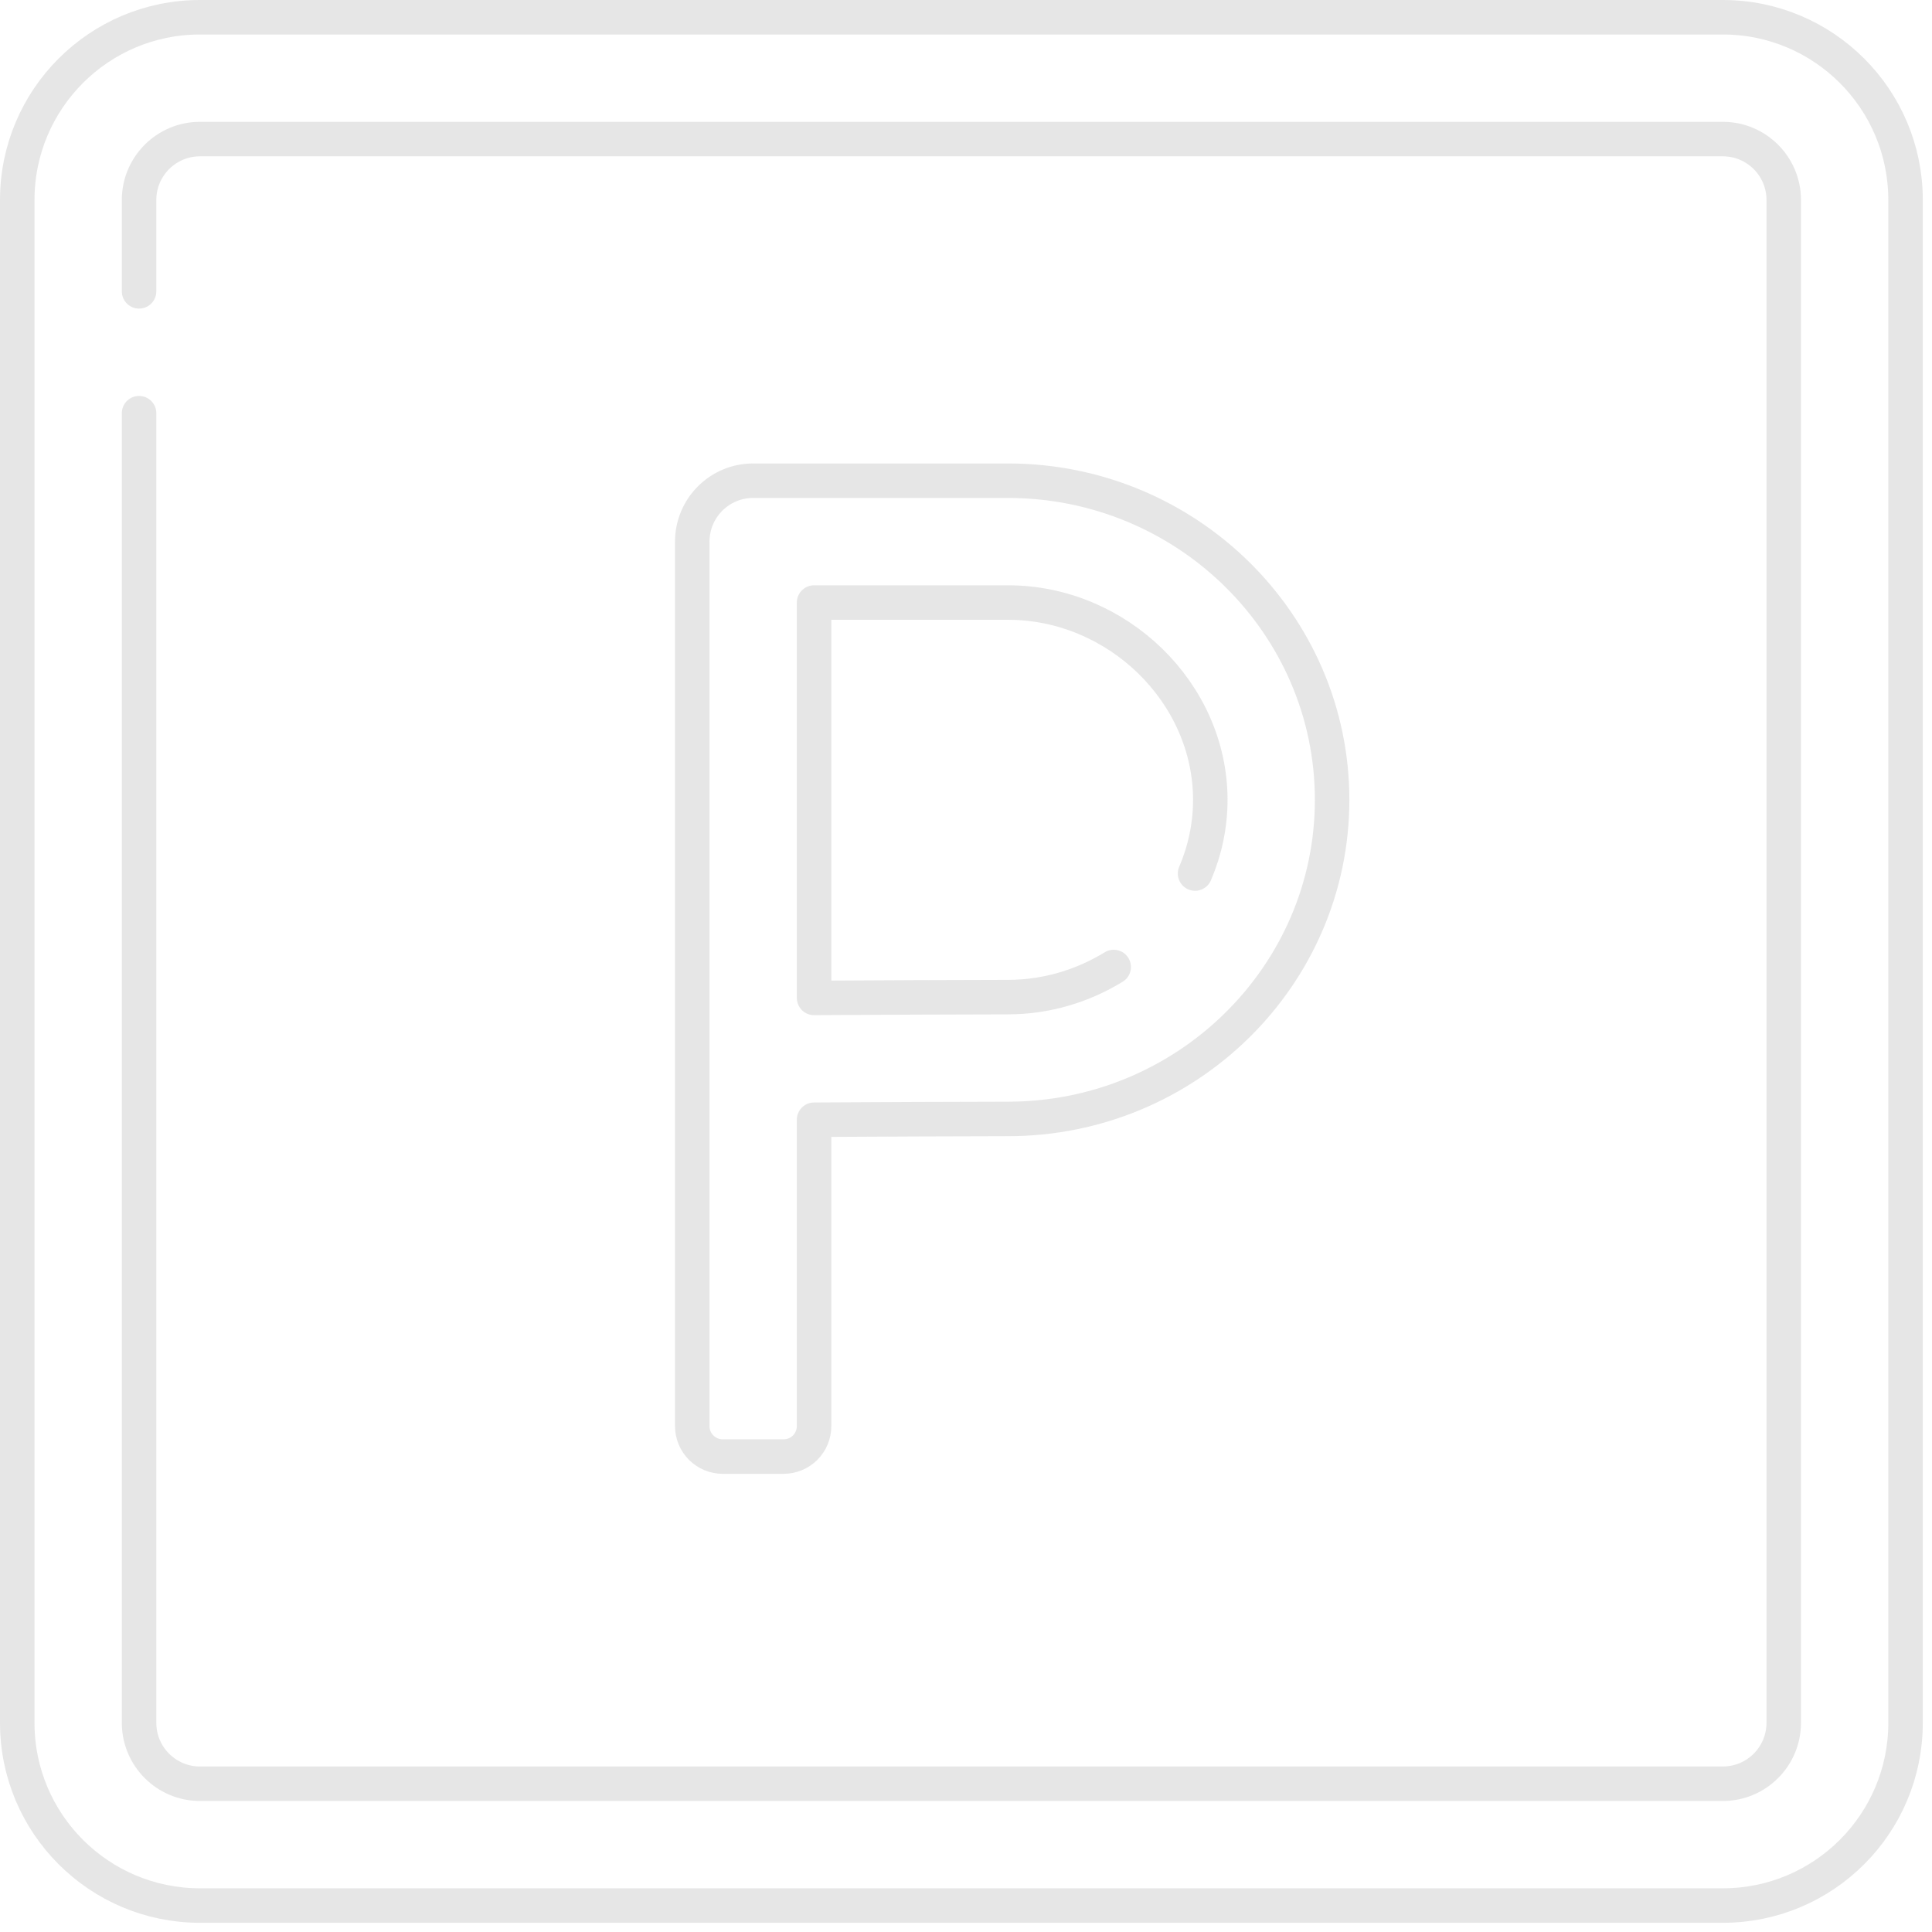
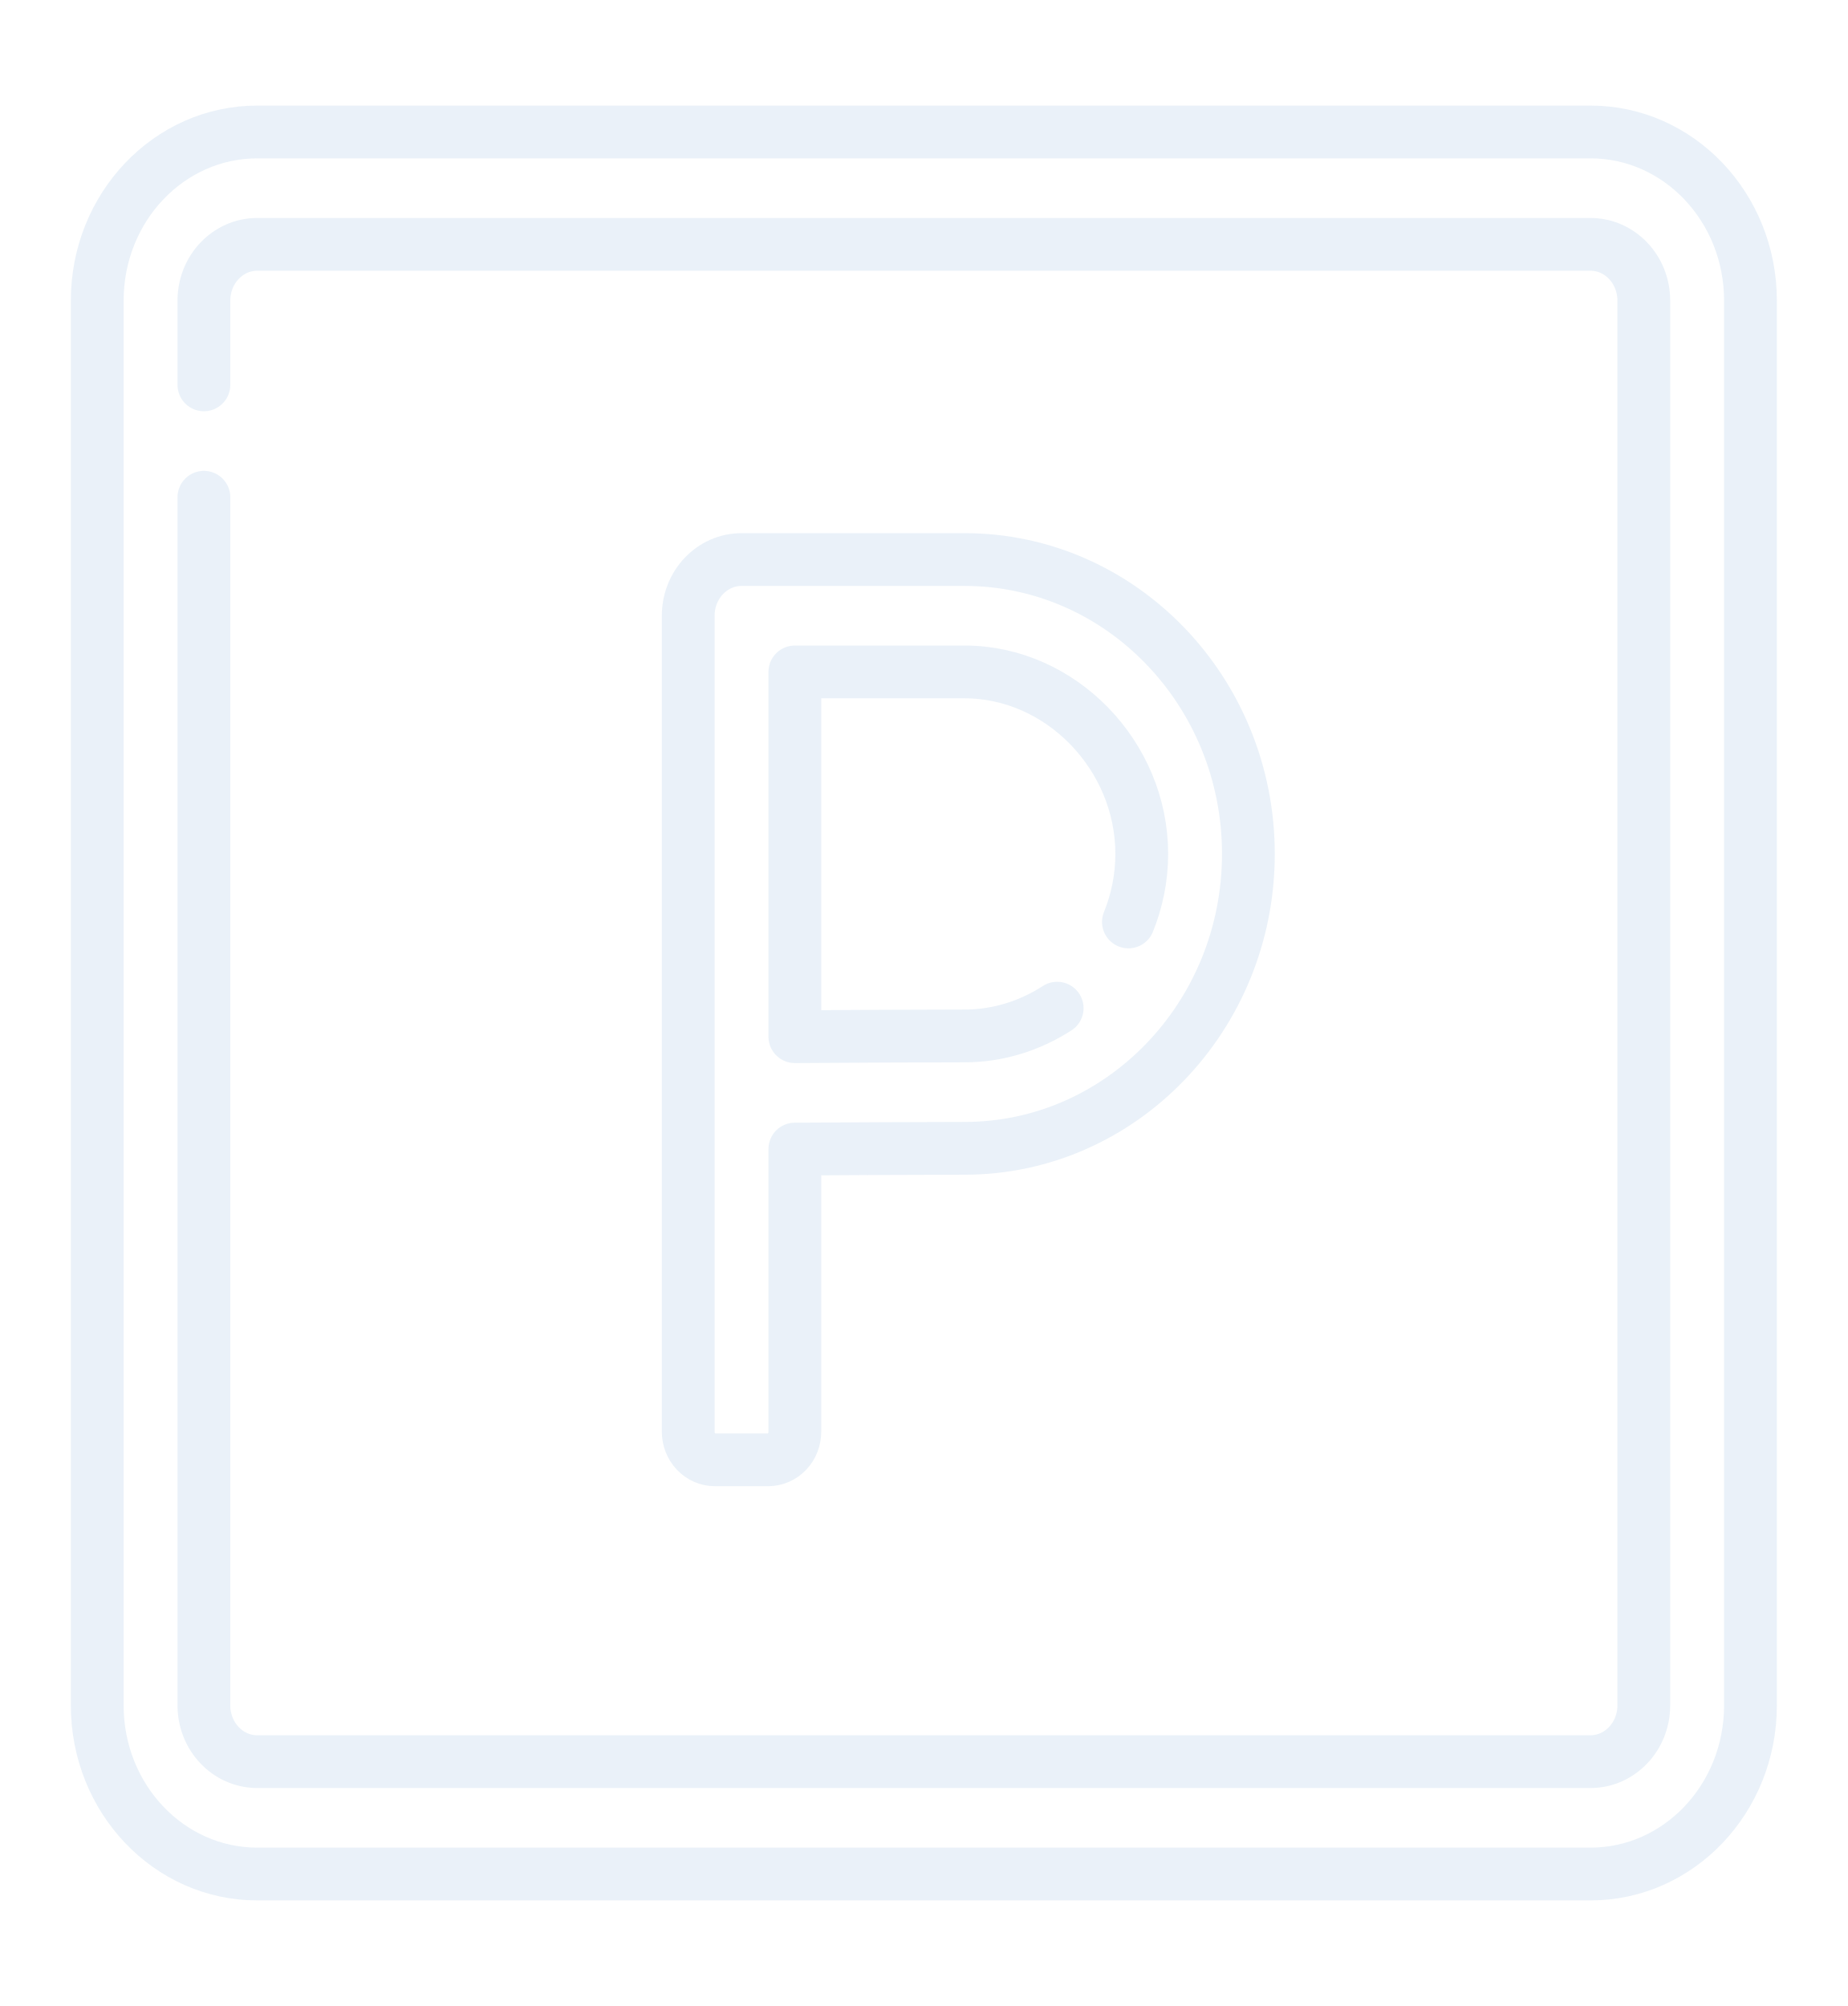
- <svg xmlns="http://www.w3.org/2000/svg" width="112" height="112" viewBox="0 0 112 112" fill="none">
+ <svg xmlns="http://www.w3.org/2000/svg" width="70" height="76" viewBox="0 0 70 76" fill="none">
  <g opacity="0.8">
-     <path d="M99.874 1H11.594C5.743 1 1 5.743 1 11.594V99.874C1 105.724 5.743 110.467 11.594 110.467H99.874C105.724 110.467 110.467 105.724 110.467 99.874V11.594C110.467 5.743 105.724 1 99.874 1Z" stroke="#E0E0E0" stroke-width="2" stroke-miterlimit="10" stroke-linecap="round" stroke-linejoin="round" />
-     <path d="M8.062 23.953V99.874C8.062 101.824 9.643 103.405 11.594 103.405H99.874C101.824 103.405 103.405 101.824 103.405 99.874V11.594C103.405 9.643 101.824 8.062 99.874 8.062H11.594C9.643 8.062 8.062 9.643 8.062 11.594V16.89" stroke="#E0E0E0" stroke-width="2" stroke-miterlimit="10" stroke-linecap="round" stroke-linejoin="round" />
-     <path d="M64.562 56.058C62.766 57.16 60.659 57.803 58.432 57.803C55.836 57.803 50.656 57.83 47.193 57.85V34.93H58.432C64.79 34.93 70.162 40.168 70.162 46.367C70.162 47.867 69.847 49.312 69.279 50.64M58.432 27.867H43.662C41.712 27.867 40.131 29.448 40.131 31.398V82.673C40.131 83.141 40.317 83.591 40.648 83.922C40.979 84.253 41.428 84.439 41.896 84.439H45.428C45.896 84.439 46.345 84.253 46.676 83.922C47.007 83.591 47.193 83.141 47.193 82.673V64.912C50.645 64.893 55.834 64.866 58.432 64.866C68.793 64.866 77.224 56.567 77.224 46.367C77.224 36.166 68.793 27.867 58.432 27.867Z" stroke="#E0E0E0" stroke-width="2" stroke-miterlimit="10" stroke-linecap="round" stroke-linejoin="round" />
+     <path d="M60.255 5H9.745C6.398 5 3.684 7.86 3.684 11.387V64.613C3.684 68.14 6.398 71 9.745 71H60.255C63.602 71 66.316 68.14 66.316 64.613V11.387C66.316 7.86 63.602 5 60.255 5Z" stroke="#E5EEF7" stroke-width="2" stroke-miterlimit="10" stroke-linecap="round" stroke-linejoin="round" />
+     <path d="M7.725 18.839V64.613C7.725 65.789 8.63 66.742 9.745 66.742H60.255C61.37 66.742 62.275 65.789 62.275 64.613V11.387C62.275 10.211 61.37 9.258 60.255 9.258H9.745C8.63 9.258 7.725 10.211 7.725 11.387V14.581" stroke="#E5EEF7" stroke-width="2" stroke-miterlimit="10" stroke-linecap="round" stroke-linejoin="round" />
+     <path d="M40.051 38.196C39.023 38.86 37.818 39.248 36.544 39.248C35.058 39.248 32.095 39.264 30.113 39.276V25.457H36.544C40.181 25.457 43.255 28.615 43.255 32.352C43.255 33.257 43.075 34.129 42.75 34.929M36.544 21.199H28.093C26.977 21.199 26.073 22.152 26.073 23.328V54.242C26.073 54.525 26.179 54.795 26.369 54.995C26.558 55.195 26.815 55.307 27.083 55.307H29.103C29.371 55.307 29.628 55.195 29.818 54.995C30.007 54.795 30.113 54.525 30.113 54.242V43.534C32.088 43.522 35.057 43.506 36.544 43.506C42.472 43.506 47.295 38.502 47.295 32.352C47.295 26.202 42.472 21.199 36.544 21.199Z" stroke="#E5EEF7" stroke-width="2" stroke-miterlimit="10" stroke-linecap="round" stroke-linejoin="round" />
  </g>
</svg>
